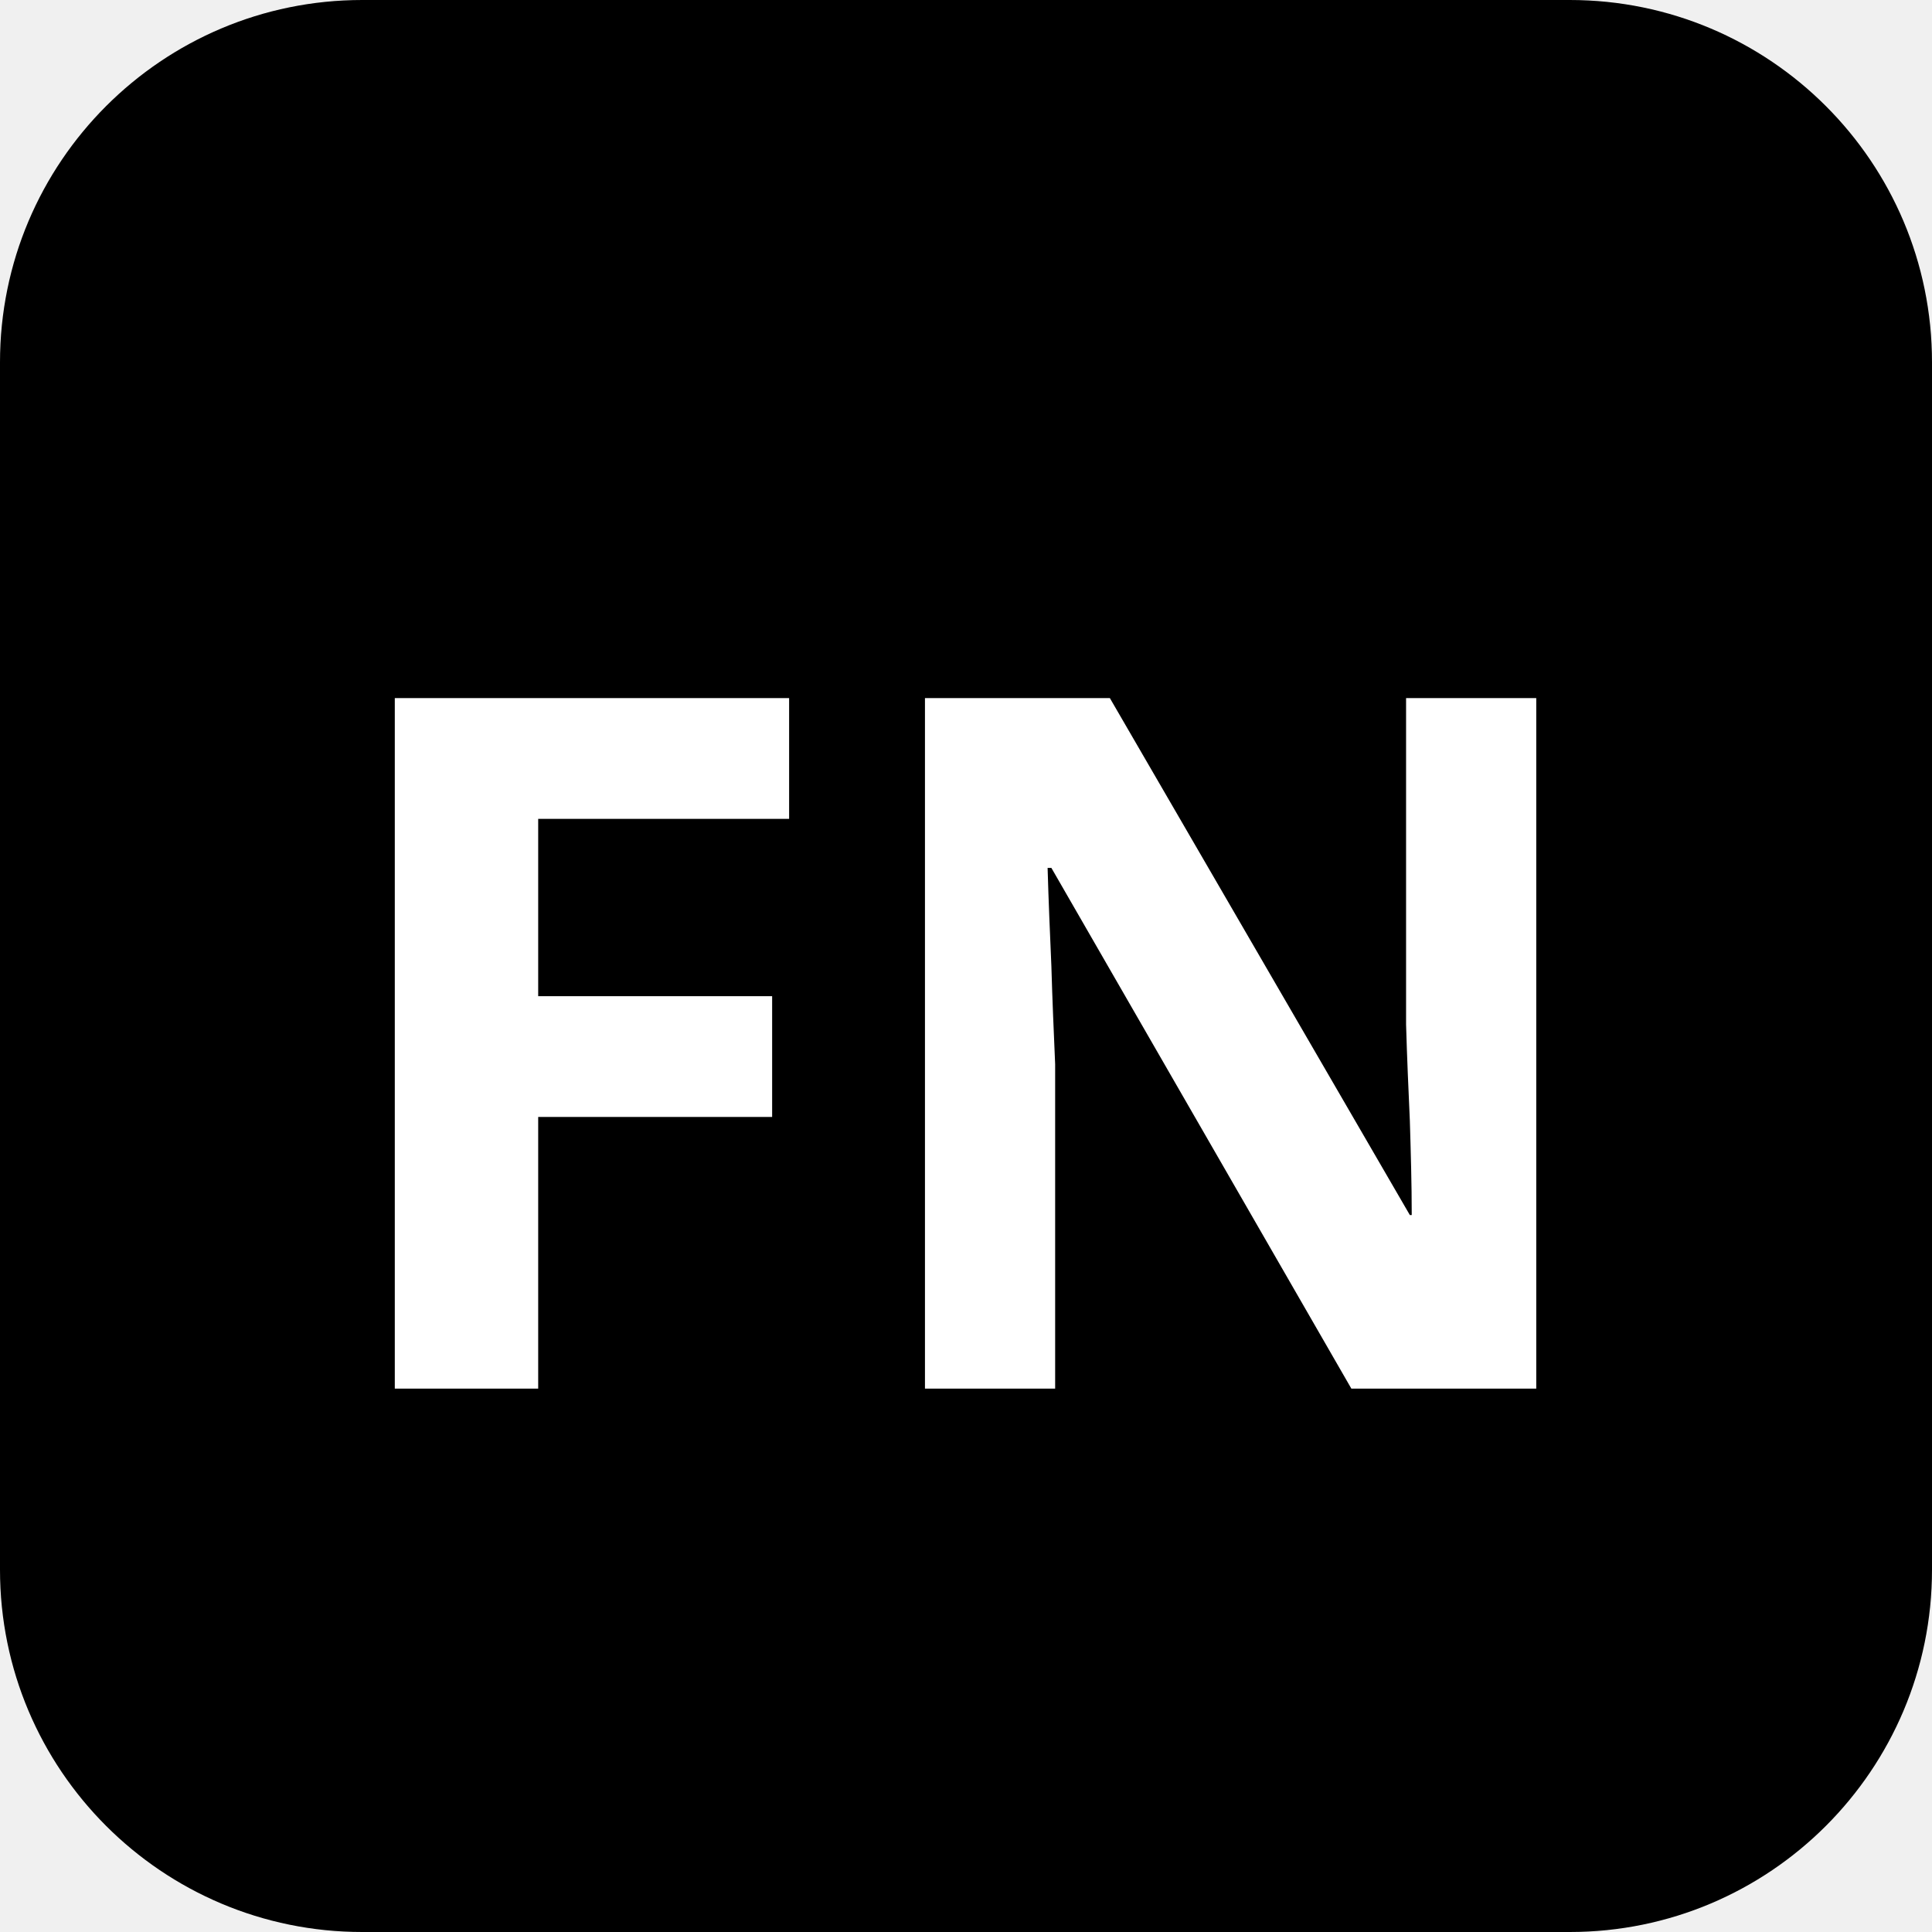
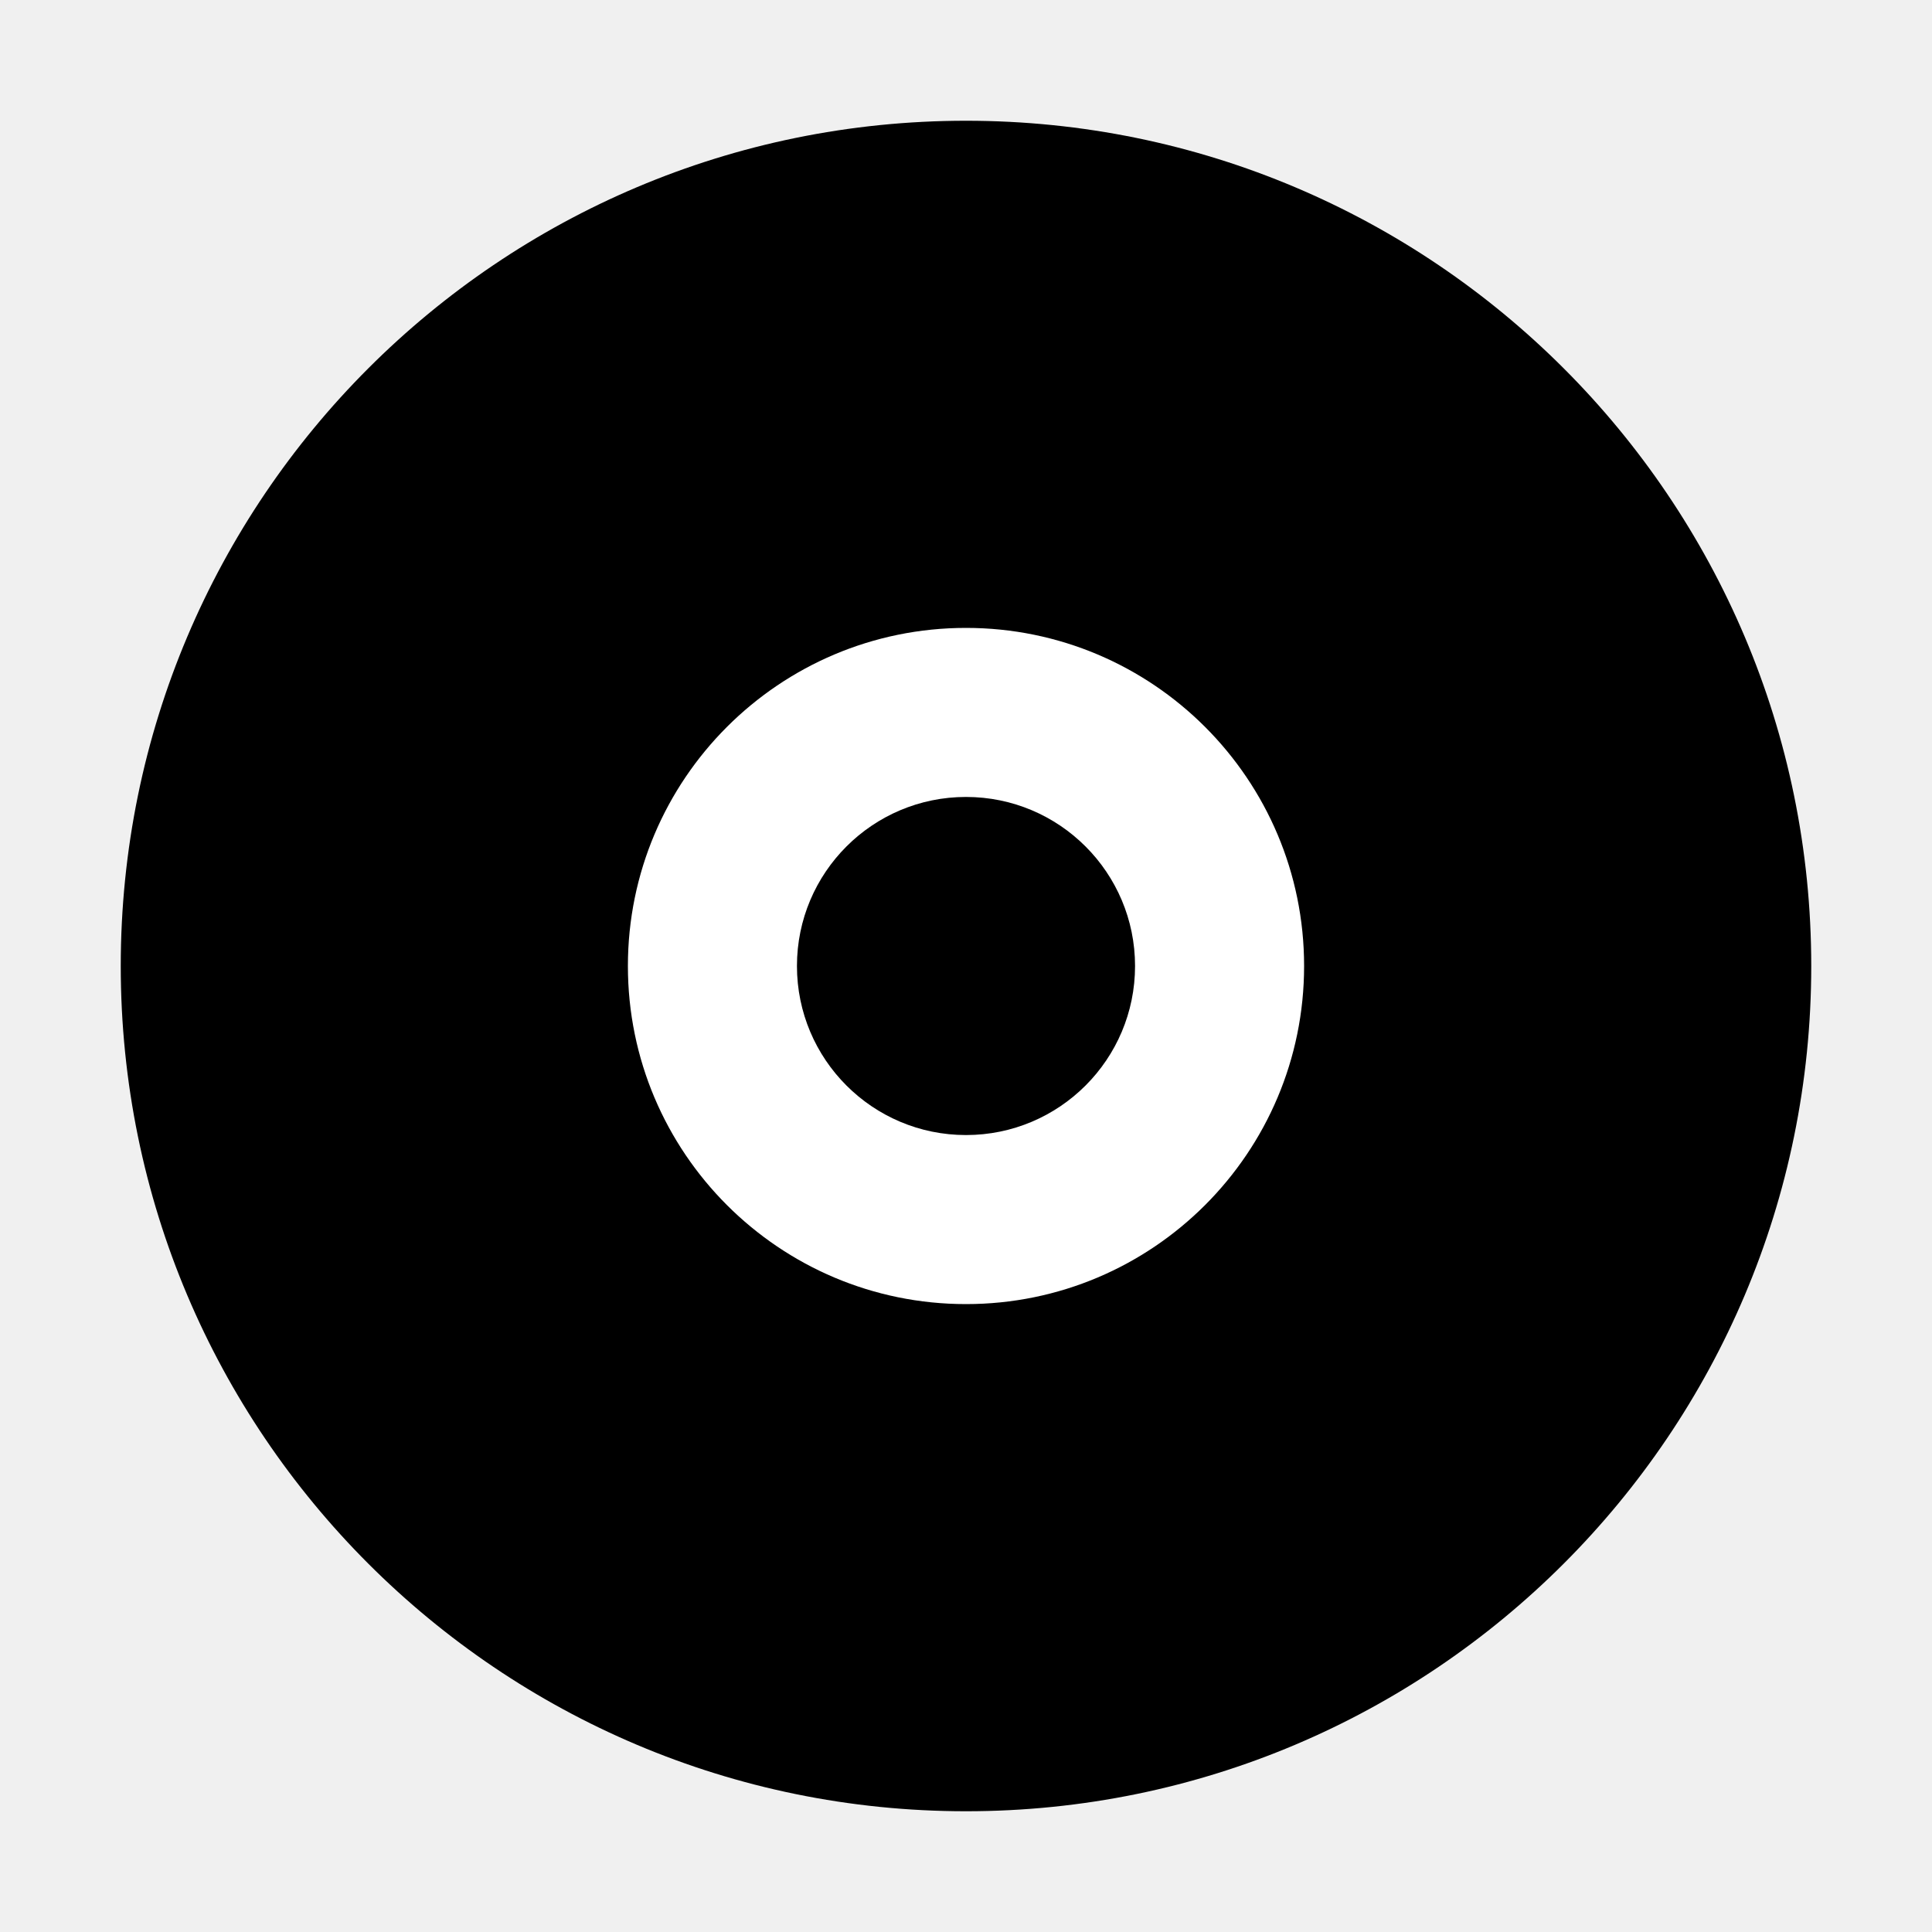
<svg xmlns="http://www.w3.org/2000/svg" viewBox="0 0 16 16">
-   <rect width="16" height="16" rx="3" fill="black" />
-   <text x="8" y="11.5" font-family="system-ui, sans-serif" font-size="8" font-weight="800" fill="white" text-anchor="middle">FN</text>
+   <circle cx="8" cy="8" r="7" fill="black" />
+   <circle cx="8" cy="8" r="2.8" fill="white" />
+   <circle cx="8" cy="8" r="1.4" fill="black" />
</svg>
